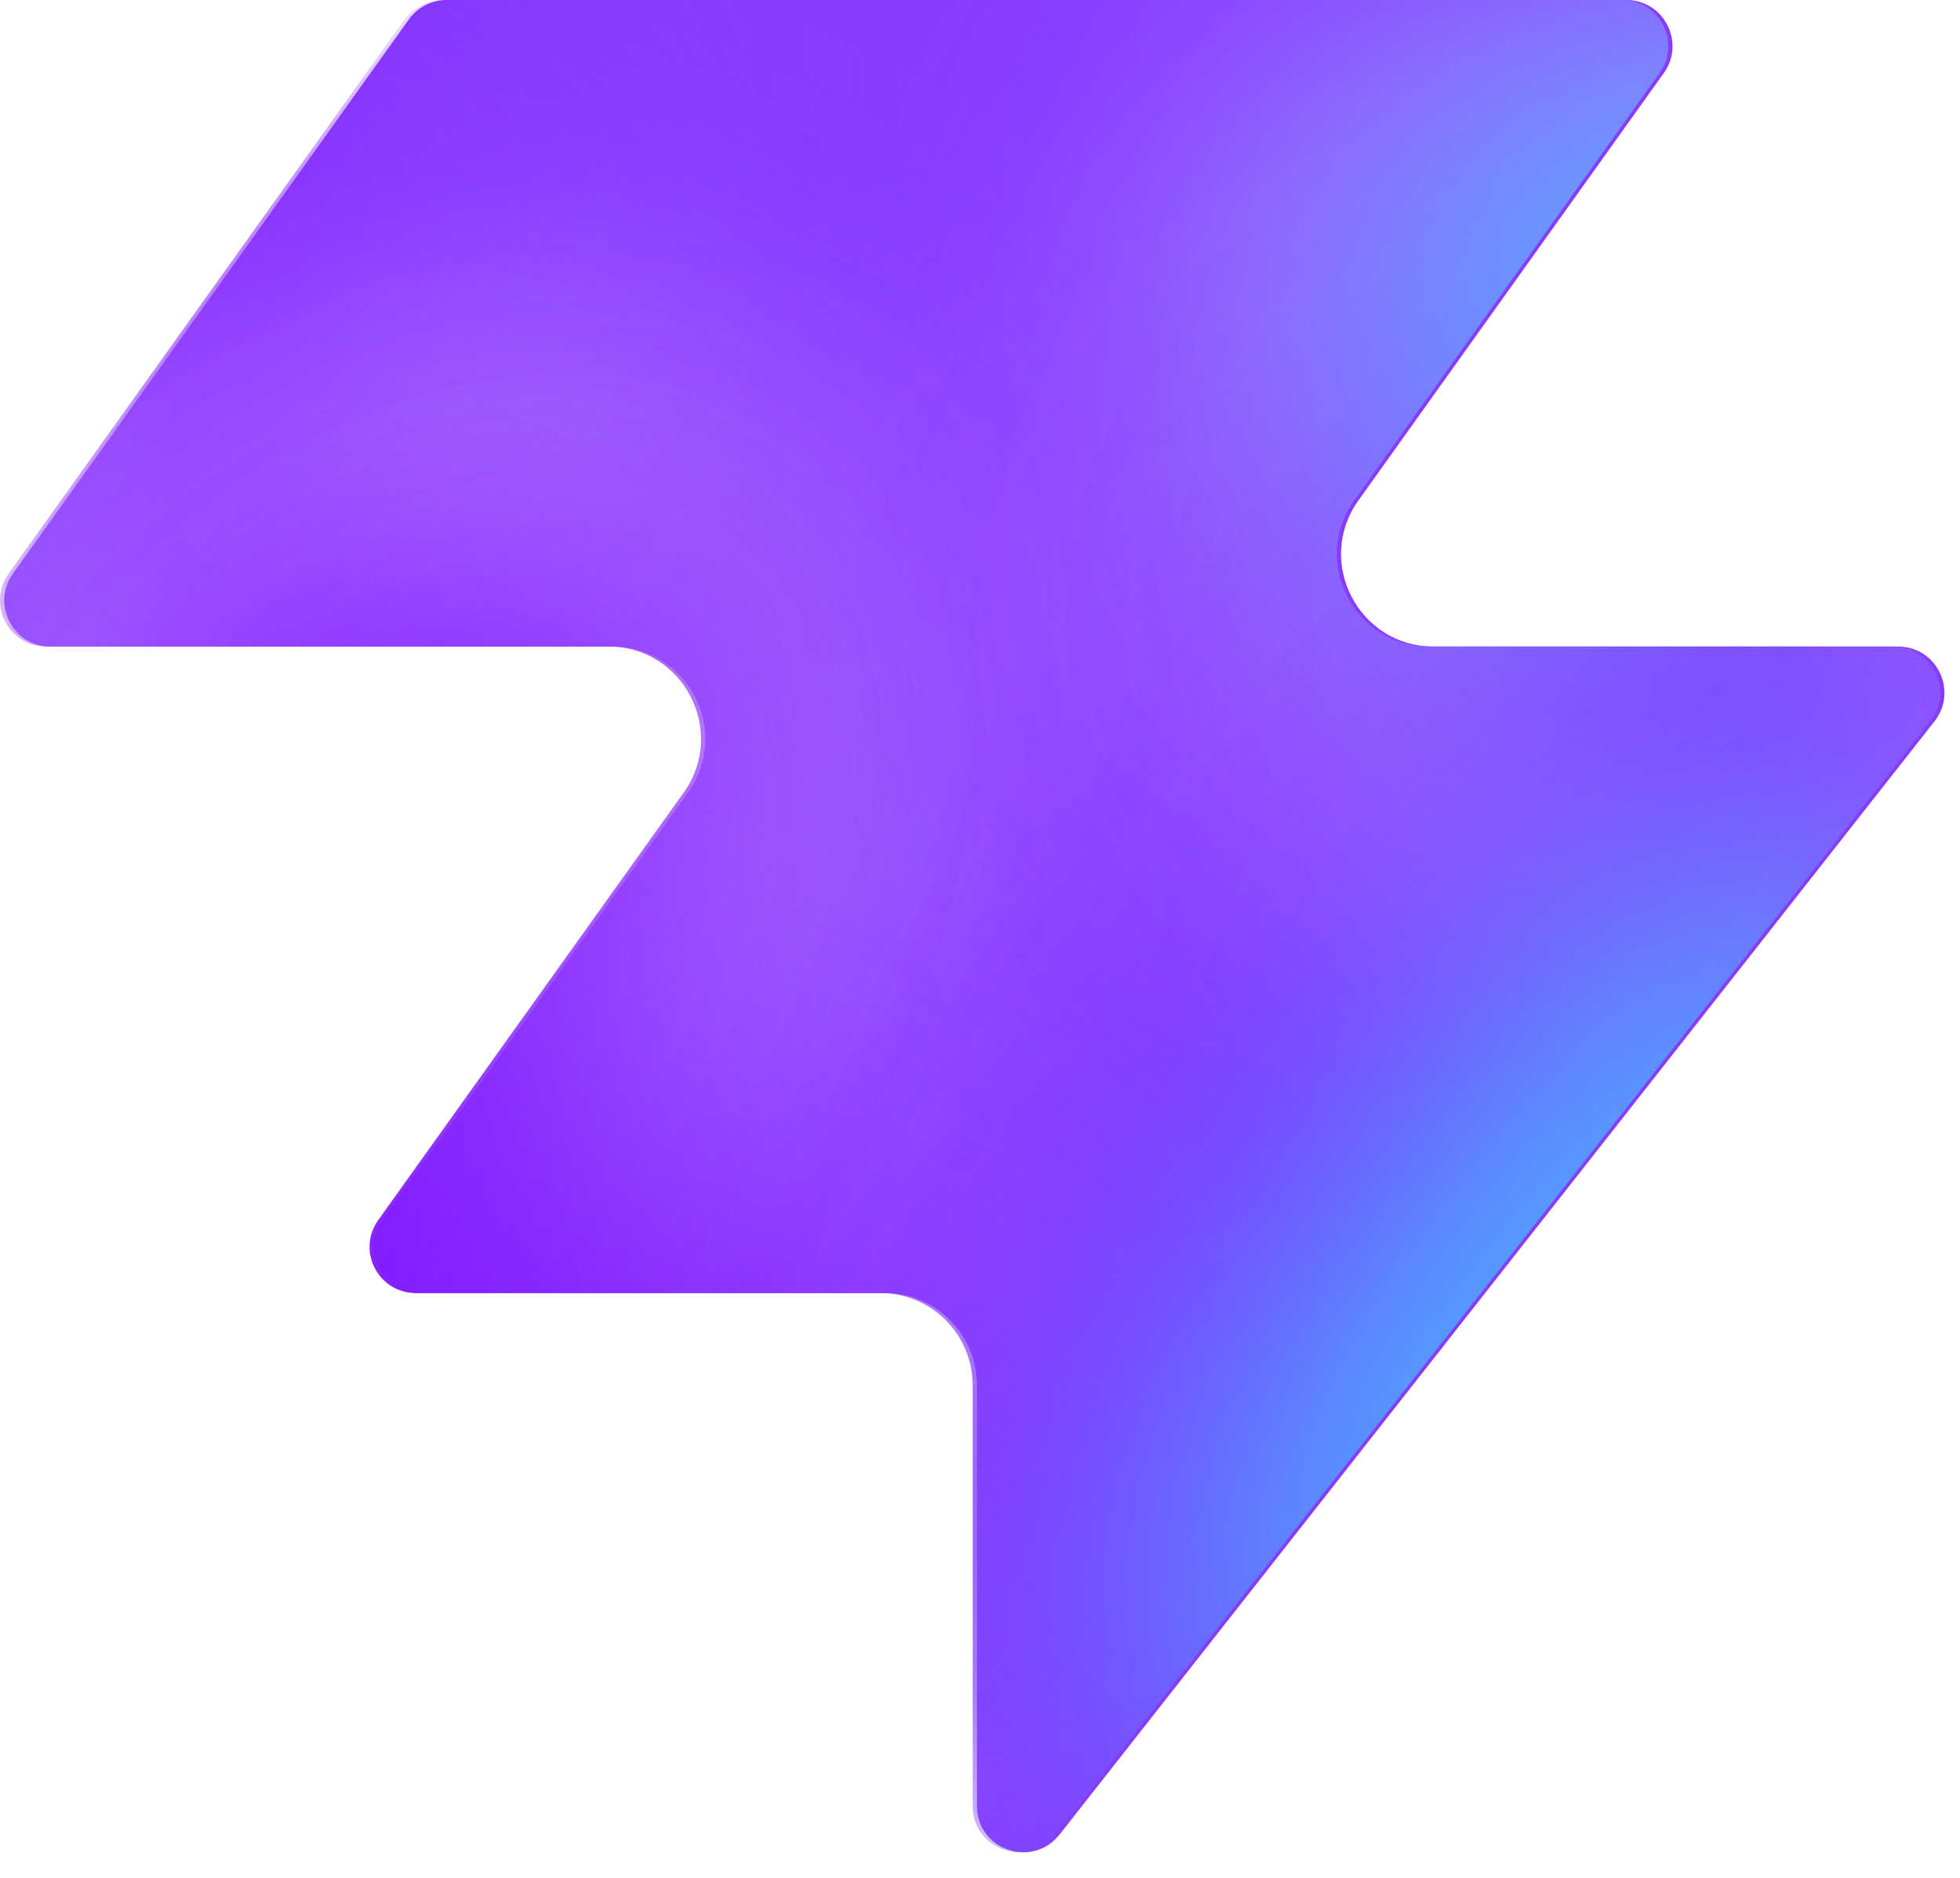
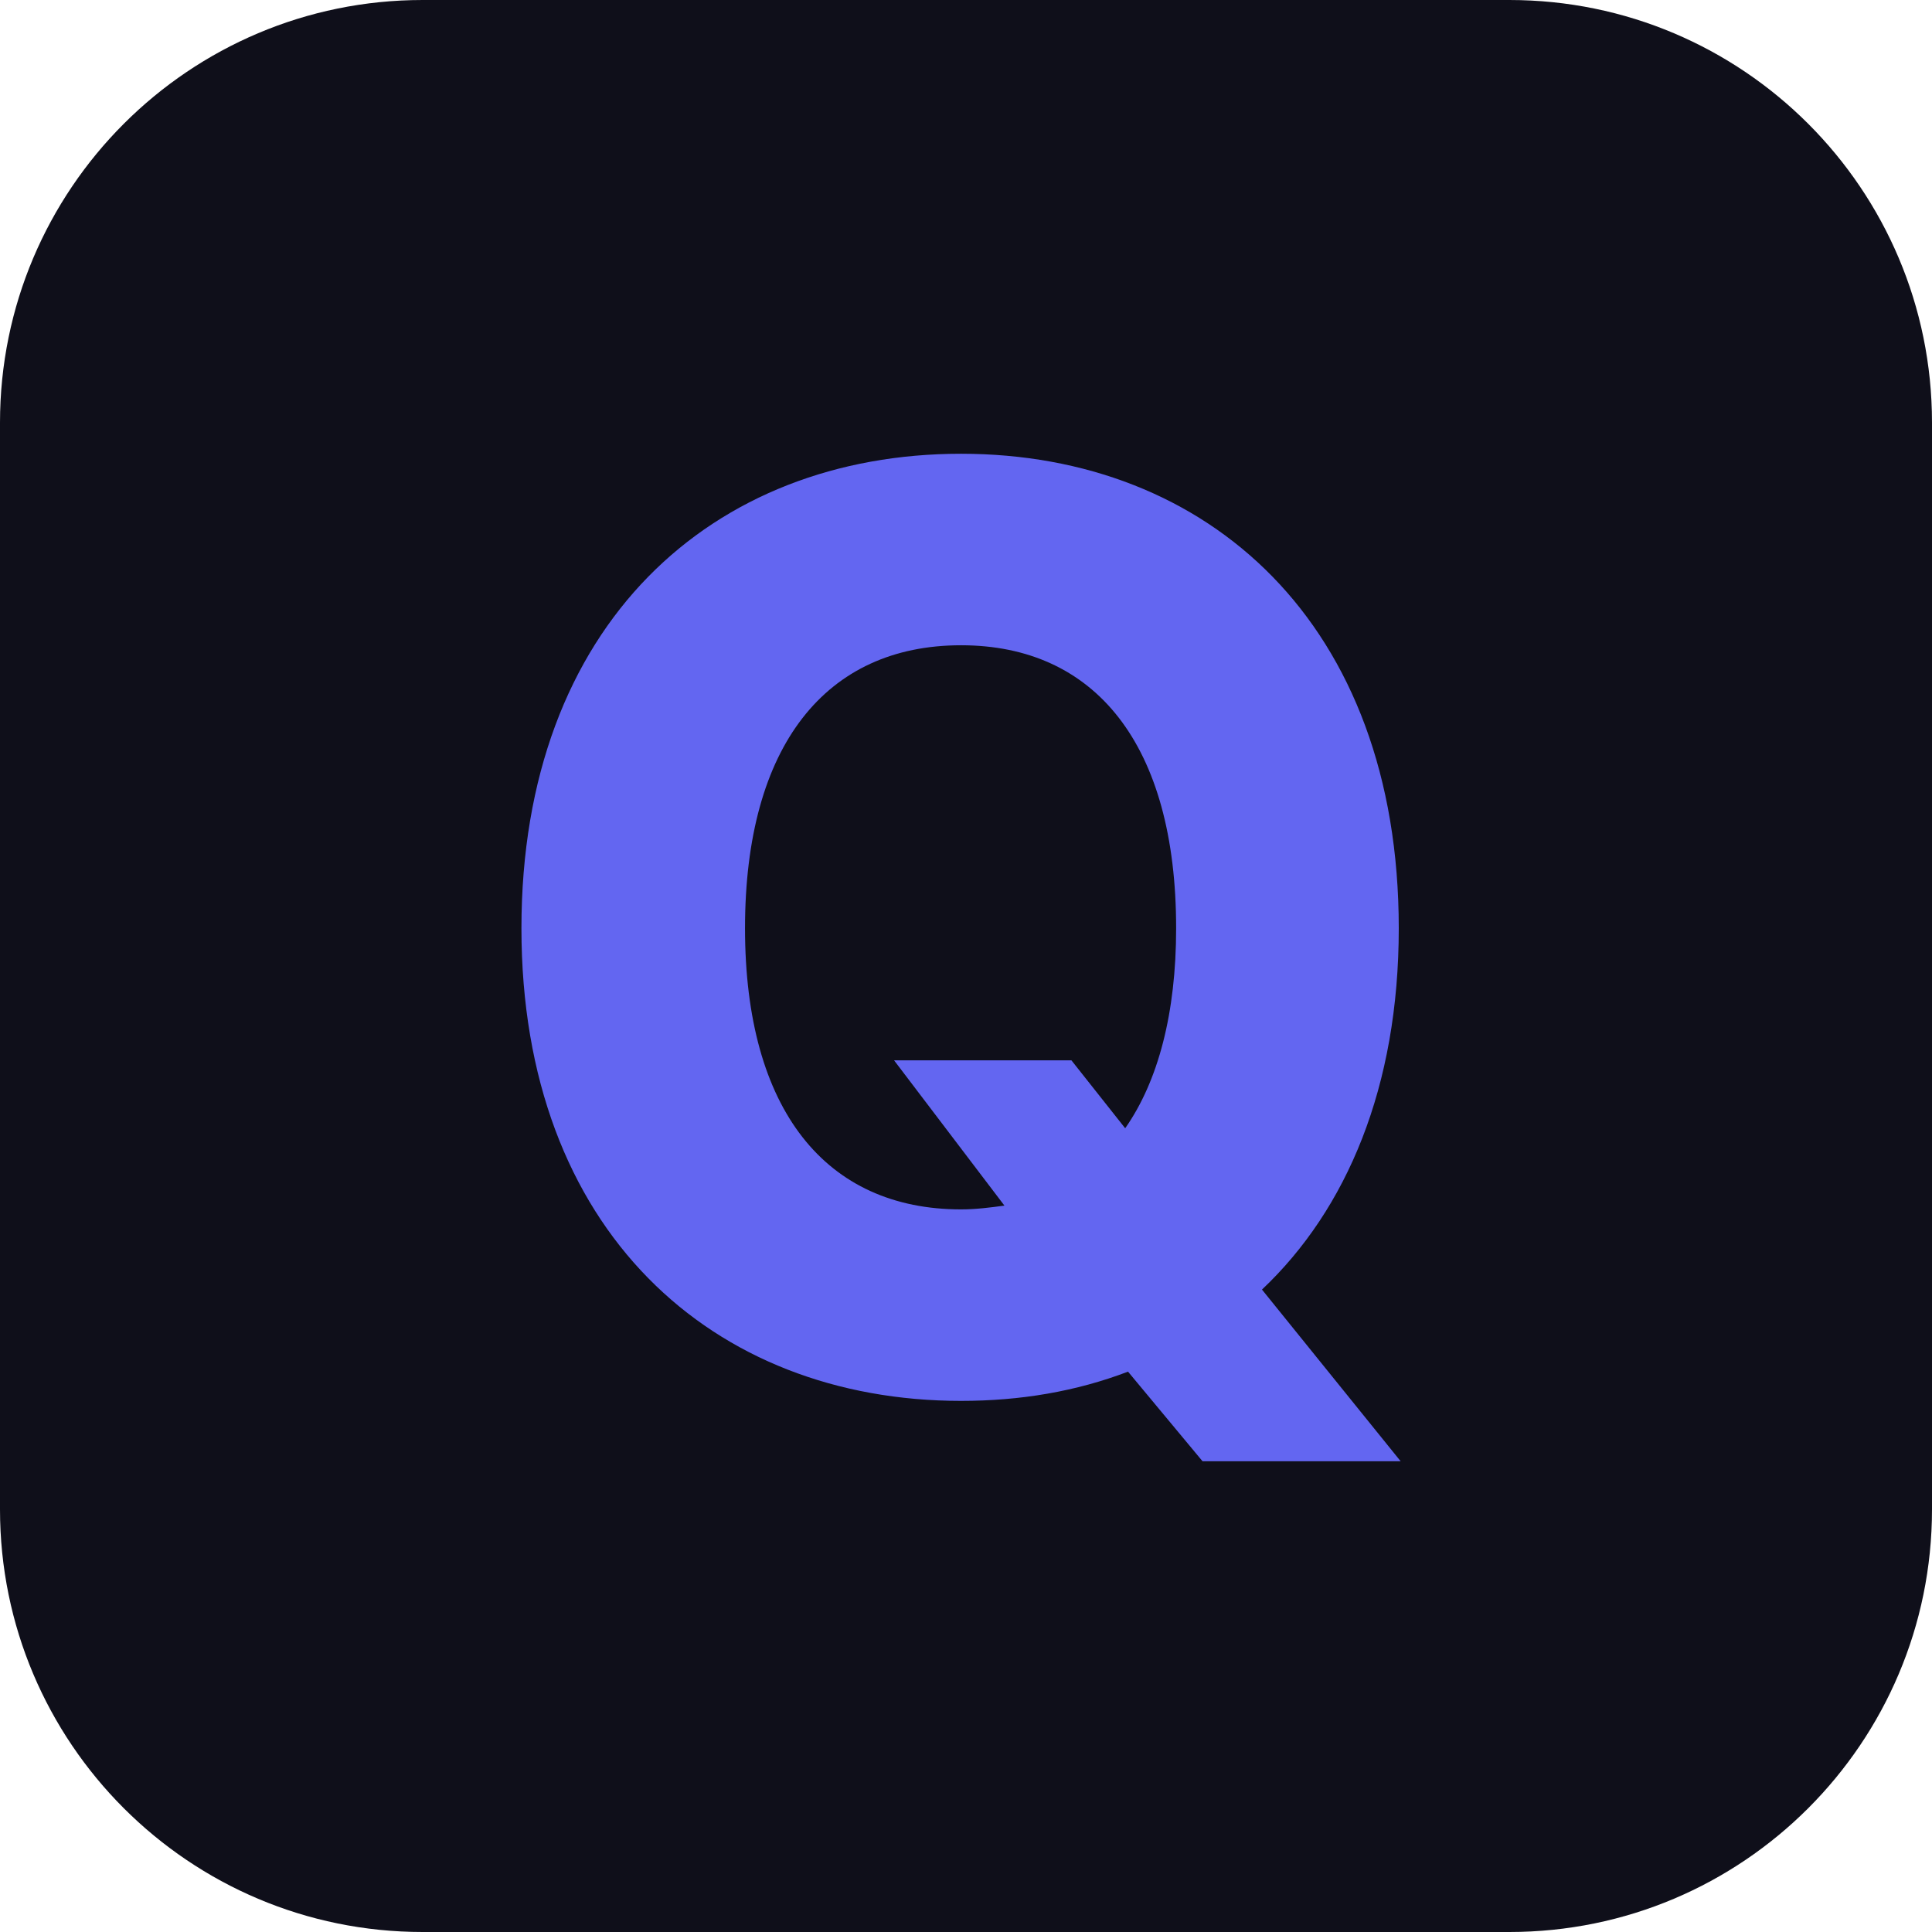
- <svg xmlns="http://www.w3.org/2000/svg" width="48" height="46" fill="none" viewBox="0 0 48 46">
-   <path fill="#863bff" d="M25.946 44.938c-.664.845-2.021.375-2.021-.698V33.937a2.26 2.26 0 0 0-2.262-2.262H10.287c-.92 0-1.456-1.04-.92-1.788l7.48-10.471c1.07-1.497 0-3.578-1.842-3.578H1.237c-.92 0-1.456-1.04-.92-1.788L10.013.474c.214-.297.556-.474.92-.474h28.894c.92 0 1.456 1.04.92 1.788l-7.48 10.471c-1.07 1.498 0 3.579 1.842 3.579h11.377c.943 0 1.473 1.088.89 1.83L25.947 44.94z" style="fill:#863bff;fill:color(display-p3 .525 .23 1);fill-opacity:1" />
-   <mask id="a" width="48" height="46" x="0" y="0" maskUnits="userSpaceOnUse" style="mask-type:alpha">
-     <path fill="#000" d="M25.842 44.938c-.664.844-2.021.375-2.021-.698V33.937a2.26 2.26 0 0 0-2.262-2.262H10.183c-.92 0-1.456-1.04-.92-1.788l7.48-10.471c1.07-1.498 0-3.579-1.842-3.579H1.133c-.92 0-1.456-1.04-.92-1.787L9.91.473c.214-.297.556-.474.92-.474h28.894c.92 0 1.456 1.04.92 1.788l-7.48 10.471c-1.07 1.498 0 3.578 1.842 3.578h11.377c.943 0 1.473 1.088.89 1.832L25.843 44.94z" style="fill:#000;fill-opacity:1" />
-   </mask>
-   <g mask="url(#a)">
-     <g filter="url(#b)">
-       <ellipse cx="5.508" cy="14.704" fill="#ede6ff" rx="5.508" ry="14.704" style="fill:#ede6ff;fill:color(display-p3 .927 .903 1);fill-opacity:1" transform="matrix(.00324 1 1 -.00324 -4.47 31.516)" />
-     </g>
-     <g filter="url(#c)">
-       <ellipse cx="10.399" cy="29.851" fill="#ede6ff" rx="10.399" ry="29.851" style="fill:#ede6ff;fill:color(display-p3 .927 .903 1);fill-opacity:1" transform="matrix(.00324 1 1 -.00324 -39.328 7.883)" />
-     </g>
-     <g filter="url(#d)">
-       <ellipse cx="5.508" cy="30.487" fill="#7e14ff" rx="5.508" ry="30.487" style="fill:#7e14ff;fill:color(display-p3 .492 .077 1);fill-opacity:1" transform="rotate(89.814 -25.913 -14.639)scale(1 -1)" />
-     </g>
-     <g filter="url(#e)">
-       <ellipse cx="5.508" cy="30.599" fill="#7e14ff" rx="5.508" ry="30.599" style="fill:#7e14ff;fill:color(display-p3 .492 .077 1);fill-opacity:1" transform="rotate(89.814 -32.644 -3.334)scale(1 -1)" />
-     </g>
-     <g filter="url(#f)">
-       <ellipse cx="5.508" cy="30.599" fill="#7e14ff" rx="5.508" ry="30.599" style="fill:#7e14ff;fill:color(display-p3 .492 .077 1);fill-opacity:1" transform="matrix(.00324 1 1 -.00324 -34.34 30.47)" />
-     </g>
-     <g filter="url(#g)">
-       <ellipse cx="14.072" cy="22.078" fill="#ede6ff" rx="14.072" ry="22.078" style="fill:#ede6ff;fill:color(display-p3 .927 .903 1);fill-opacity:1" transform="rotate(93.35 24.506 48.493)scale(-1 1)" />
-     </g>
-     <g filter="url(#h)">
-       <ellipse cx="3.47" cy="21.501" fill="#7e14ff" rx="3.47" ry="21.501" style="fill:#7e14ff;fill:color(display-p3 .492 .077 1);fill-opacity:1" transform="rotate(89.009 28.708 47.59)scale(-1 1)" />
-     </g>
-     <g filter="url(#i)">
-       <ellipse cx="3.47" cy="21.501" fill="#7e14ff" rx="3.47" ry="21.501" style="fill:#7e14ff;fill:color(display-p3 .492 .077 1);fill-opacity:1" transform="rotate(89.009 28.708 47.59)scale(-1 1)" />
-     </g>
-     <g filter="url(#j)">
-       <ellipse cx=".387" cy="8.972" fill="#7e14ff" rx="4.407" ry="29.108" style="fill:#7e14ff;fill:color(display-p3 .492 .077 1);fill-opacity:1" transform="rotate(39.51 .387 8.972)" />
-     </g>
-     <g filter="url(#k)">
-       <ellipse cx="47.523" cy="-6.092" fill="#7e14ff" rx="4.407" ry="29.108" style="fill:#7e14ff;fill:color(display-p3 .492 .077 1);fill-opacity:1" transform="rotate(37.892 47.523 -6.092)" />
-     </g>
-     <g filter="url(#l)">
-       <ellipse cx="41.412" cy="6.333" fill="#47bfff" rx="5.971" ry="9.665" style="fill:#47bfff;fill:color(display-p3 .28 .748 1);fill-opacity:1" transform="rotate(37.892 41.412 6.333)" />
-     </g>
-     <g filter="url(#m)">
-       <ellipse cx="-1.879" cy="38.332" fill="#7e14ff" rx="4.407" ry="29.108" style="fill:#7e14ff;fill:color(display-p3 .492 .077 1);fill-opacity:1" transform="rotate(37.892 -1.88 38.332)" />
-     </g>
-     <g filter="url(#n)">
-       <ellipse cx="-1.879" cy="38.332" fill="#7e14ff" rx="4.407" ry="29.108" style="fill:#7e14ff;fill:color(display-p3 .492 .077 1);fill-opacity:1" transform="rotate(37.892 -1.88 38.332)" />
-     </g>
-     <g filter="url(#o)">
-       <ellipse cx="35.651" cy="29.907" fill="#7e14ff" rx="4.407" ry="29.108" style="fill:#7e14ff;fill:color(display-p3 .492 .077 1);fill-opacity:1" transform="rotate(37.892 35.651 29.907)" />
-     </g>
-     <g filter="url(#p)">
-       <ellipse cx="38.418" cy="32.4" fill="#47bfff" rx="5.971" ry="15.297" style="fill:#47bfff;fill:color(display-p3 .28 .748 1);fill-opacity:1" transform="rotate(37.892 38.418 32.4)" />
-     </g>
-   </g>
-   <defs>
-     <filter id="b" width="60.045" height="41.654" x="-19.77" y="16.149" color-interpolation-filters="sRGB" filterUnits="userSpaceOnUse">
-       <feFlood flood-opacity="0" result="BackgroundImageFix" />
-       <feBlend in="SourceGraphic" in2="BackgroundImageFix" result="shape" />
-       <feGaussianBlur result="effect1_foregroundBlur_2002_17158" stdDeviation="7.659" />
-     </filter>
-     <filter id="c" width="90.34" height="51.437" x="-54.613" y="-7.533" color-interpolation-filters="sRGB" filterUnits="userSpaceOnUse">
-       <feFlood flood-opacity="0" result="BackgroundImageFix" />
-       <feBlend in="SourceGraphic" in2="BackgroundImageFix" result="shape" />
-       <feGaussianBlur result="effect1_foregroundBlur_2002_17158" stdDeviation="7.659" />
-     </filter>
-     <filter id="d" width="79.355" height="29.4" x="-49.64" y="2.03" color-interpolation-filters="sRGB" filterUnits="userSpaceOnUse">
-       <feFlood flood-opacity="0" result="BackgroundImageFix" />
-       <feBlend in="SourceGraphic" in2="BackgroundImageFix" result="shape" />
-       <feGaussianBlur result="effect1_foregroundBlur_2002_17158" stdDeviation="4.596" />
-     </filter>
-     <filter id="e" width="79.579" height="29.4" x="-45.045" y="20.029" color-interpolation-filters="sRGB" filterUnits="userSpaceOnUse">
-       <feFlood flood-opacity="0" result="BackgroundImageFix" />
-       <feBlend in="SourceGraphic" in2="BackgroundImageFix" result="shape" />
-       <feGaussianBlur result="effect1_foregroundBlur_2002_17158" stdDeviation="4.596" />
-     </filter>
-     <filter id="f" width="79.579" height="29.4" x="-43.513" y="21.178" color-interpolation-filters="sRGB" filterUnits="userSpaceOnUse">
-       <feFlood flood-opacity="0" result="BackgroundImageFix" />
-       <feBlend in="SourceGraphic" in2="BackgroundImageFix" result="shape" />
-       <feGaussianBlur result="effect1_foregroundBlur_2002_17158" stdDeviation="4.596" />
-     </filter>
-     <filter id="g" width="74.749" height="58.852" x="15.756" y="-17.901" color-interpolation-filters="sRGB" filterUnits="userSpaceOnUse">
-       <feFlood flood-opacity="0" result="BackgroundImageFix" />
-       <feBlend in="SourceGraphic" in2="BackgroundImageFix" result="shape" />
-       <feGaussianBlur result="effect1_foregroundBlur_2002_17158" stdDeviation="7.659" />
-     </filter>
-     <filter id="h" width="61.377" height="25.362" x="23.548" y="2.284" color-interpolation-filters="sRGB" filterUnits="userSpaceOnUse">
-       <feFlood flood-opacity="0" result="BackgroundImageFix" />
-       <feBlend in="SourceGraphic" in2="BackgroundImageFix" result="shape" />
-       <feGaussianBlur result="effect1_foregroundBlur_2002_17158" stdDeviation="4.596" />
-     </filter>
-     <filter id="i" width="61.377" height="25.362" x="23.548" y="2.284" color-interpolation-filters="sRGB" filterUnits="userSpaceOnUse">
-       <feFlood flood-opacity="0" result="BackgroundImageFix" />
-       <feBlend in="SourceGraphic" in2="BackgroundImageFix" result="shape" />
-       <feGaussianBlur result="effect1_foregroundBlur_2002_17158" stdDeviation="4.596" />
-     </filter>
-     <filter id="j" width="56.045" height="63.649" x="-27.636" y="-22.853" color-interpolation-filters="sRGB" filterUnits="userSpaceOnUse">
-       <feFlood flood-opacity="0" result="BackgroundImageFix" />
-       <feBlend in="SourceGraphic" in2="BackgroundImageFix" result="shape" />
-       <feGaussianBlur result="effect1_foregroundBlur_2002_17158" stdDeviation="4.596" />
-     </filter>
-     <filter id="k" width="54.814" height="64.646" x="20.116" y="-38.415" color-interpolation-filters="sRGB" filterUnits="userSpaceOnUse">
-       <feFlood flood-opacity="0" result="BackgroundImageFix" />
-       <feBlend in="SourceGraphic" in2="BackgroundImageFix" result="shape" />
-       <feGaussianBlur result="effect1_foregroundBlur_2002_17158" stdDeviation="4.596" />
-     </filter>
-     <filter id="l" width="33.541" height="35.313" x="24.641" y="-11.323" color-interpolation-filters="sRGB" filterUnits="userSpaceOnUse">
-       <feFlood flood-opacity="0" result="BackgroundImageFix" />
-       <feBlend in="SourceGraphic" in2="BackgroundImageFix" result="shape" />
-       <feGaussianBlur result="effect1_foregroundBlur_2002_17158" stdDeviation="4.596" />
-     </filter>
-     <filter id="m" width="54.814" height="64.646" x="-29.286" y="6.009" color-interpolation-filters="sRGB" filterUnits="userSpaceOnUse">
-       <feFlood flood-opacity="0" result="BackgroundImageFix" />
-       <feBlend in="SourceGraphic" in2="BackgroundImageFix" result="shape" />
-       <feGaussianBlur result="effect1_foregroundBlur_2002_17158" stdDeviation="4.596" />
-     </filter>
-     <filter id="n" width="54.814" height="64.646" x="-29.286" y="6.009" color-interpolation-filters="sRGB" filterUnits="userSpaceOnUse">
-       <feFlood flood-opacity="0" result="BackgroundImageFix" />
-       <feBlend in="SourceGraphic" in2="BackgroundImageFix" result="shape" />
-       <feGaussianBlur result="effect1_foregroundBlur_2002_17158" stdDeviation="4.596" />
-     </filter>
-     <filter id="o" width="54.814" height="64.646" x="8.244" y="-2.416" color-interpolation-filters="sRGB" filterUnits="userSpaceOnUse">
-       <feFlood flood-opacity="0" result="BackgroundImageFix" />
-       <feBlend in="SourceGraphic" in2="BackgroundImageFix" result="shape" />
-       <feGaussianBlur result="effect1_foregroundBlur_2002_17158" stdDeviation="4.596" />
-     </filter>
-     <filter id="p" width="39.409" height="43.623" x="18.713" y="10.588" color-interpolation-filters="sRGB" filterUnits="userSpaceOnUse">
-       <feFlood flood-opacity="0" result="BackgroundImageFix" />
-       <feBlend in="SourceGraphic" in2="BackgroundImageFix" result="shape" />
-       <feGaussianBlur result="effect1_foregroundBlur_2002_17158" stdDeviation="4.596" />
-     </filter>
-   </defs>
+ <svg xmlns="http://www.w3.org/2000/svg" viewBox="0 0 32 32">
+   <rect width="32" height="32" rx="7" fill="#0f0f1a" />
+   <text x="16" y="23" font-family="system-ui, -apple-system, sans-serif" font-size="21" font-weight="800" fill="#6366f1" text-anchor="middle" letter-spacing="-1">Q</text>
</svg>
